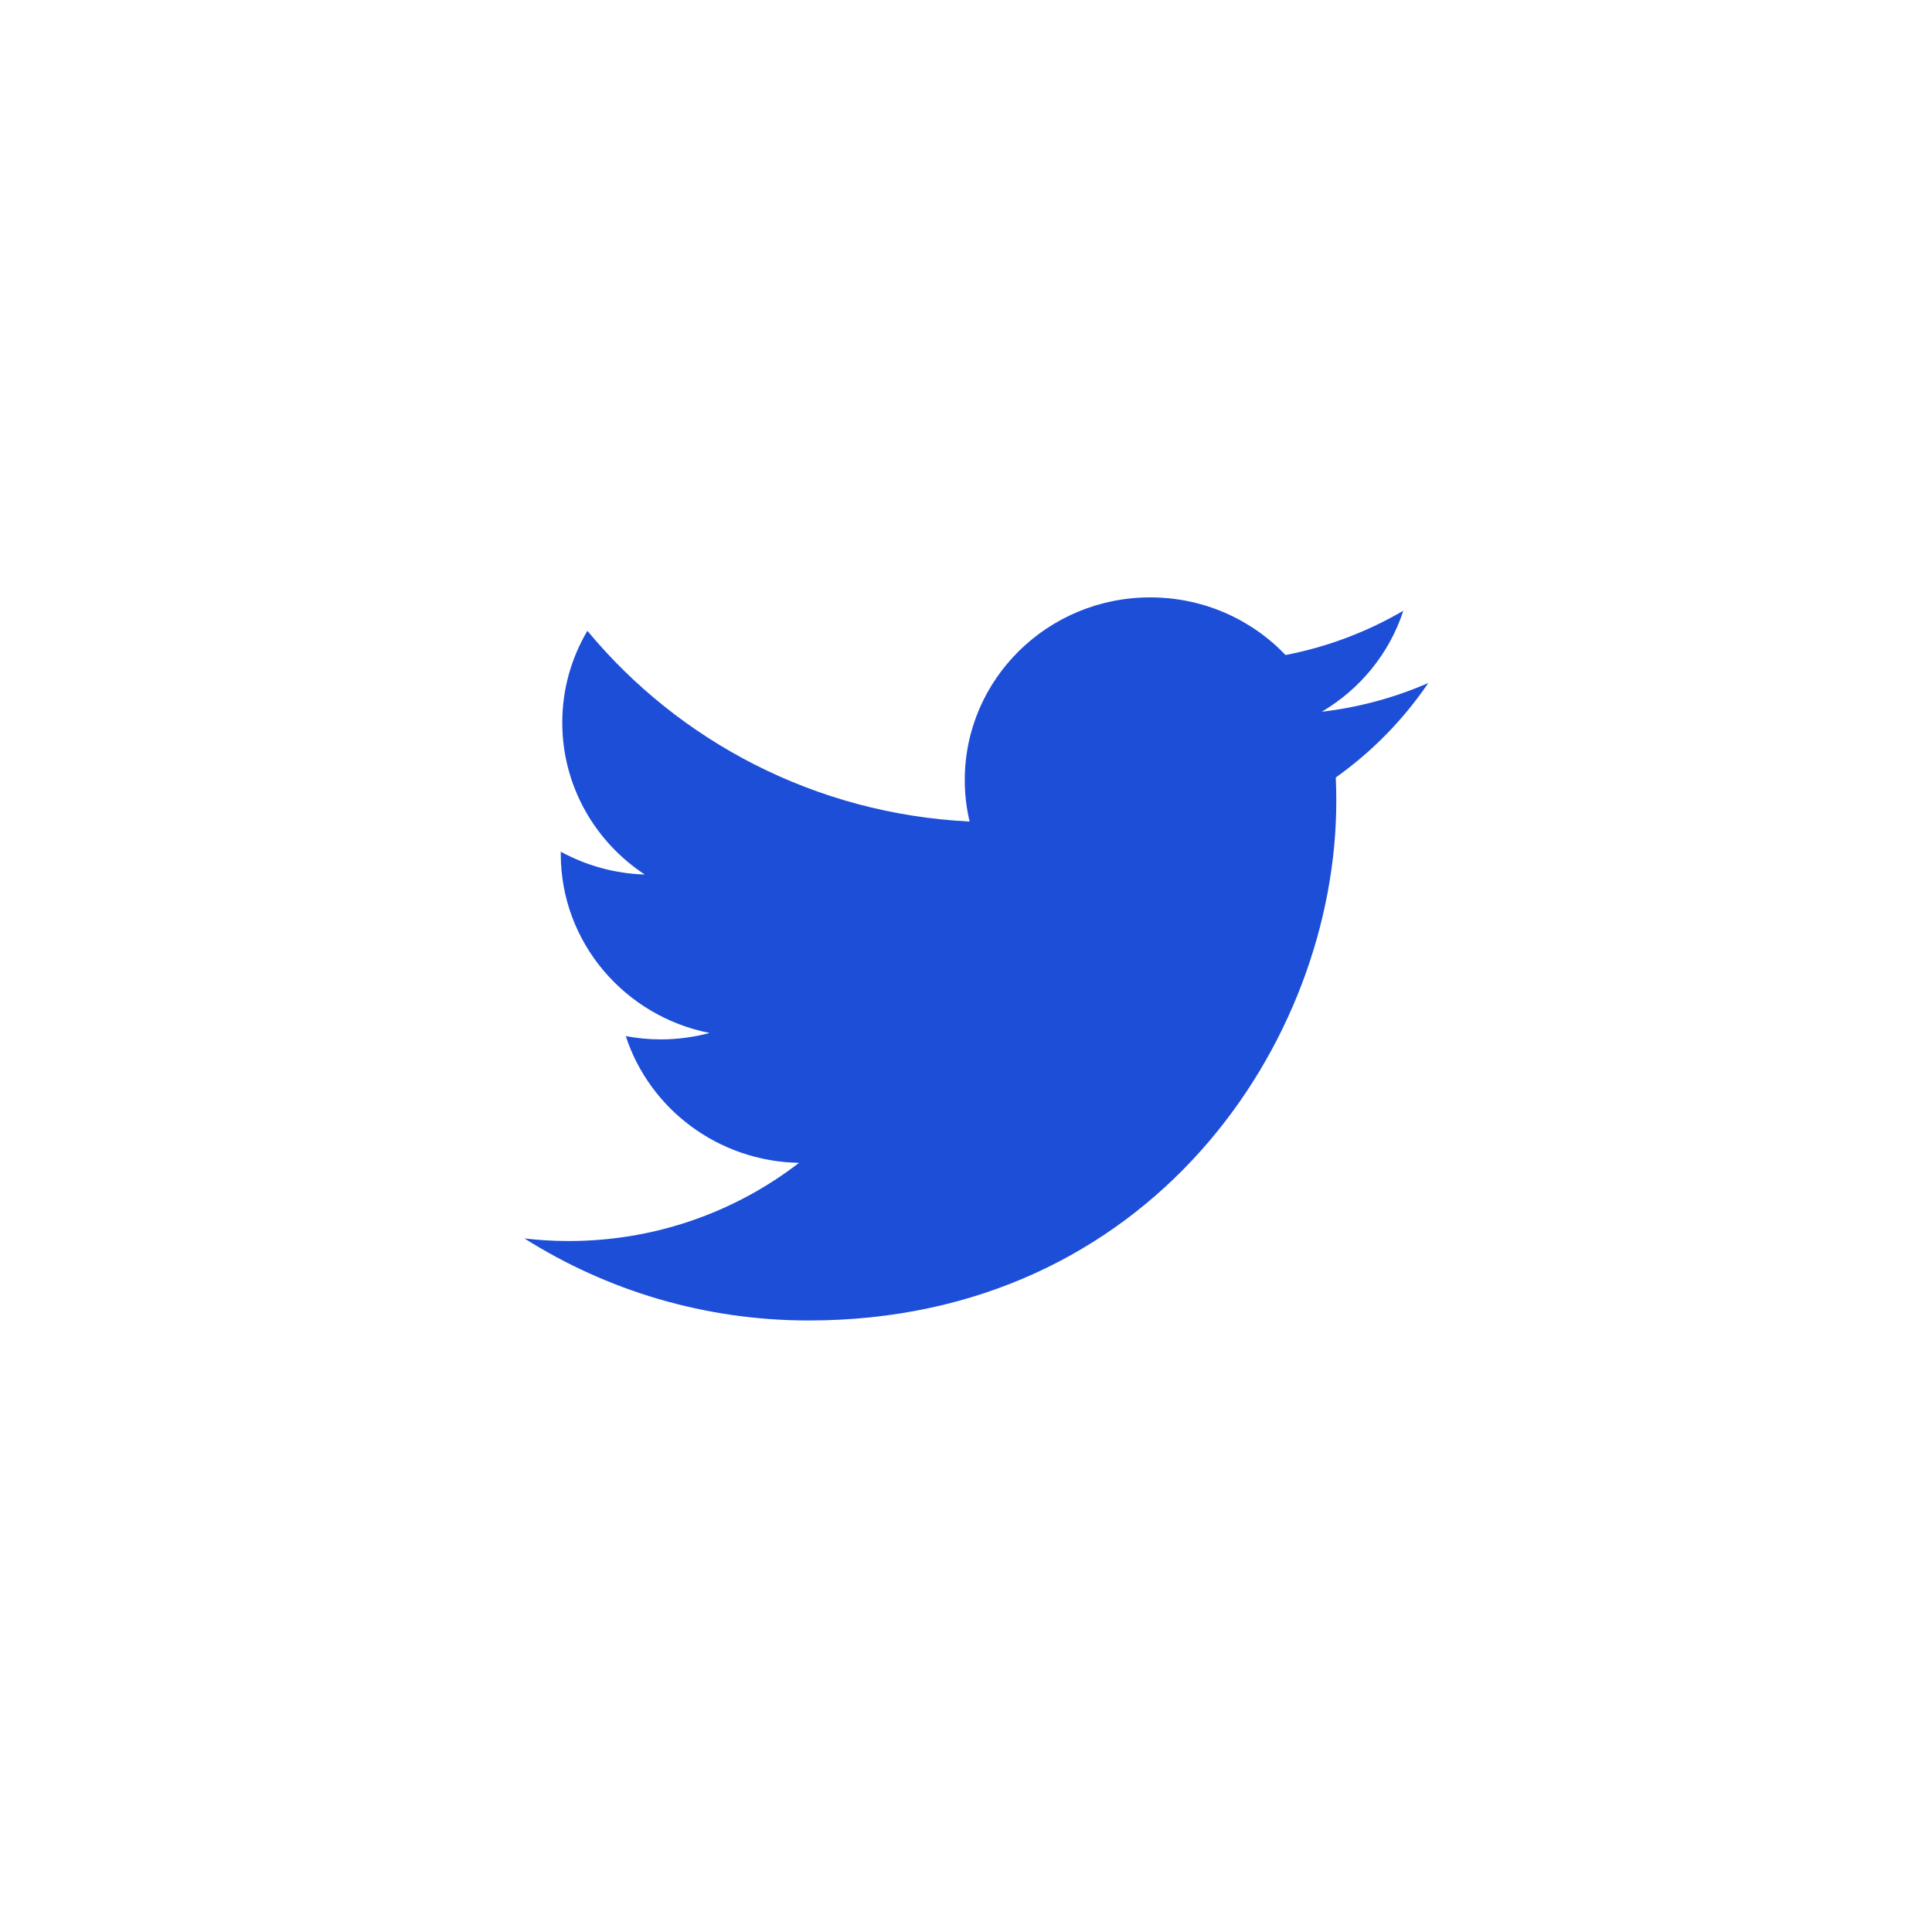
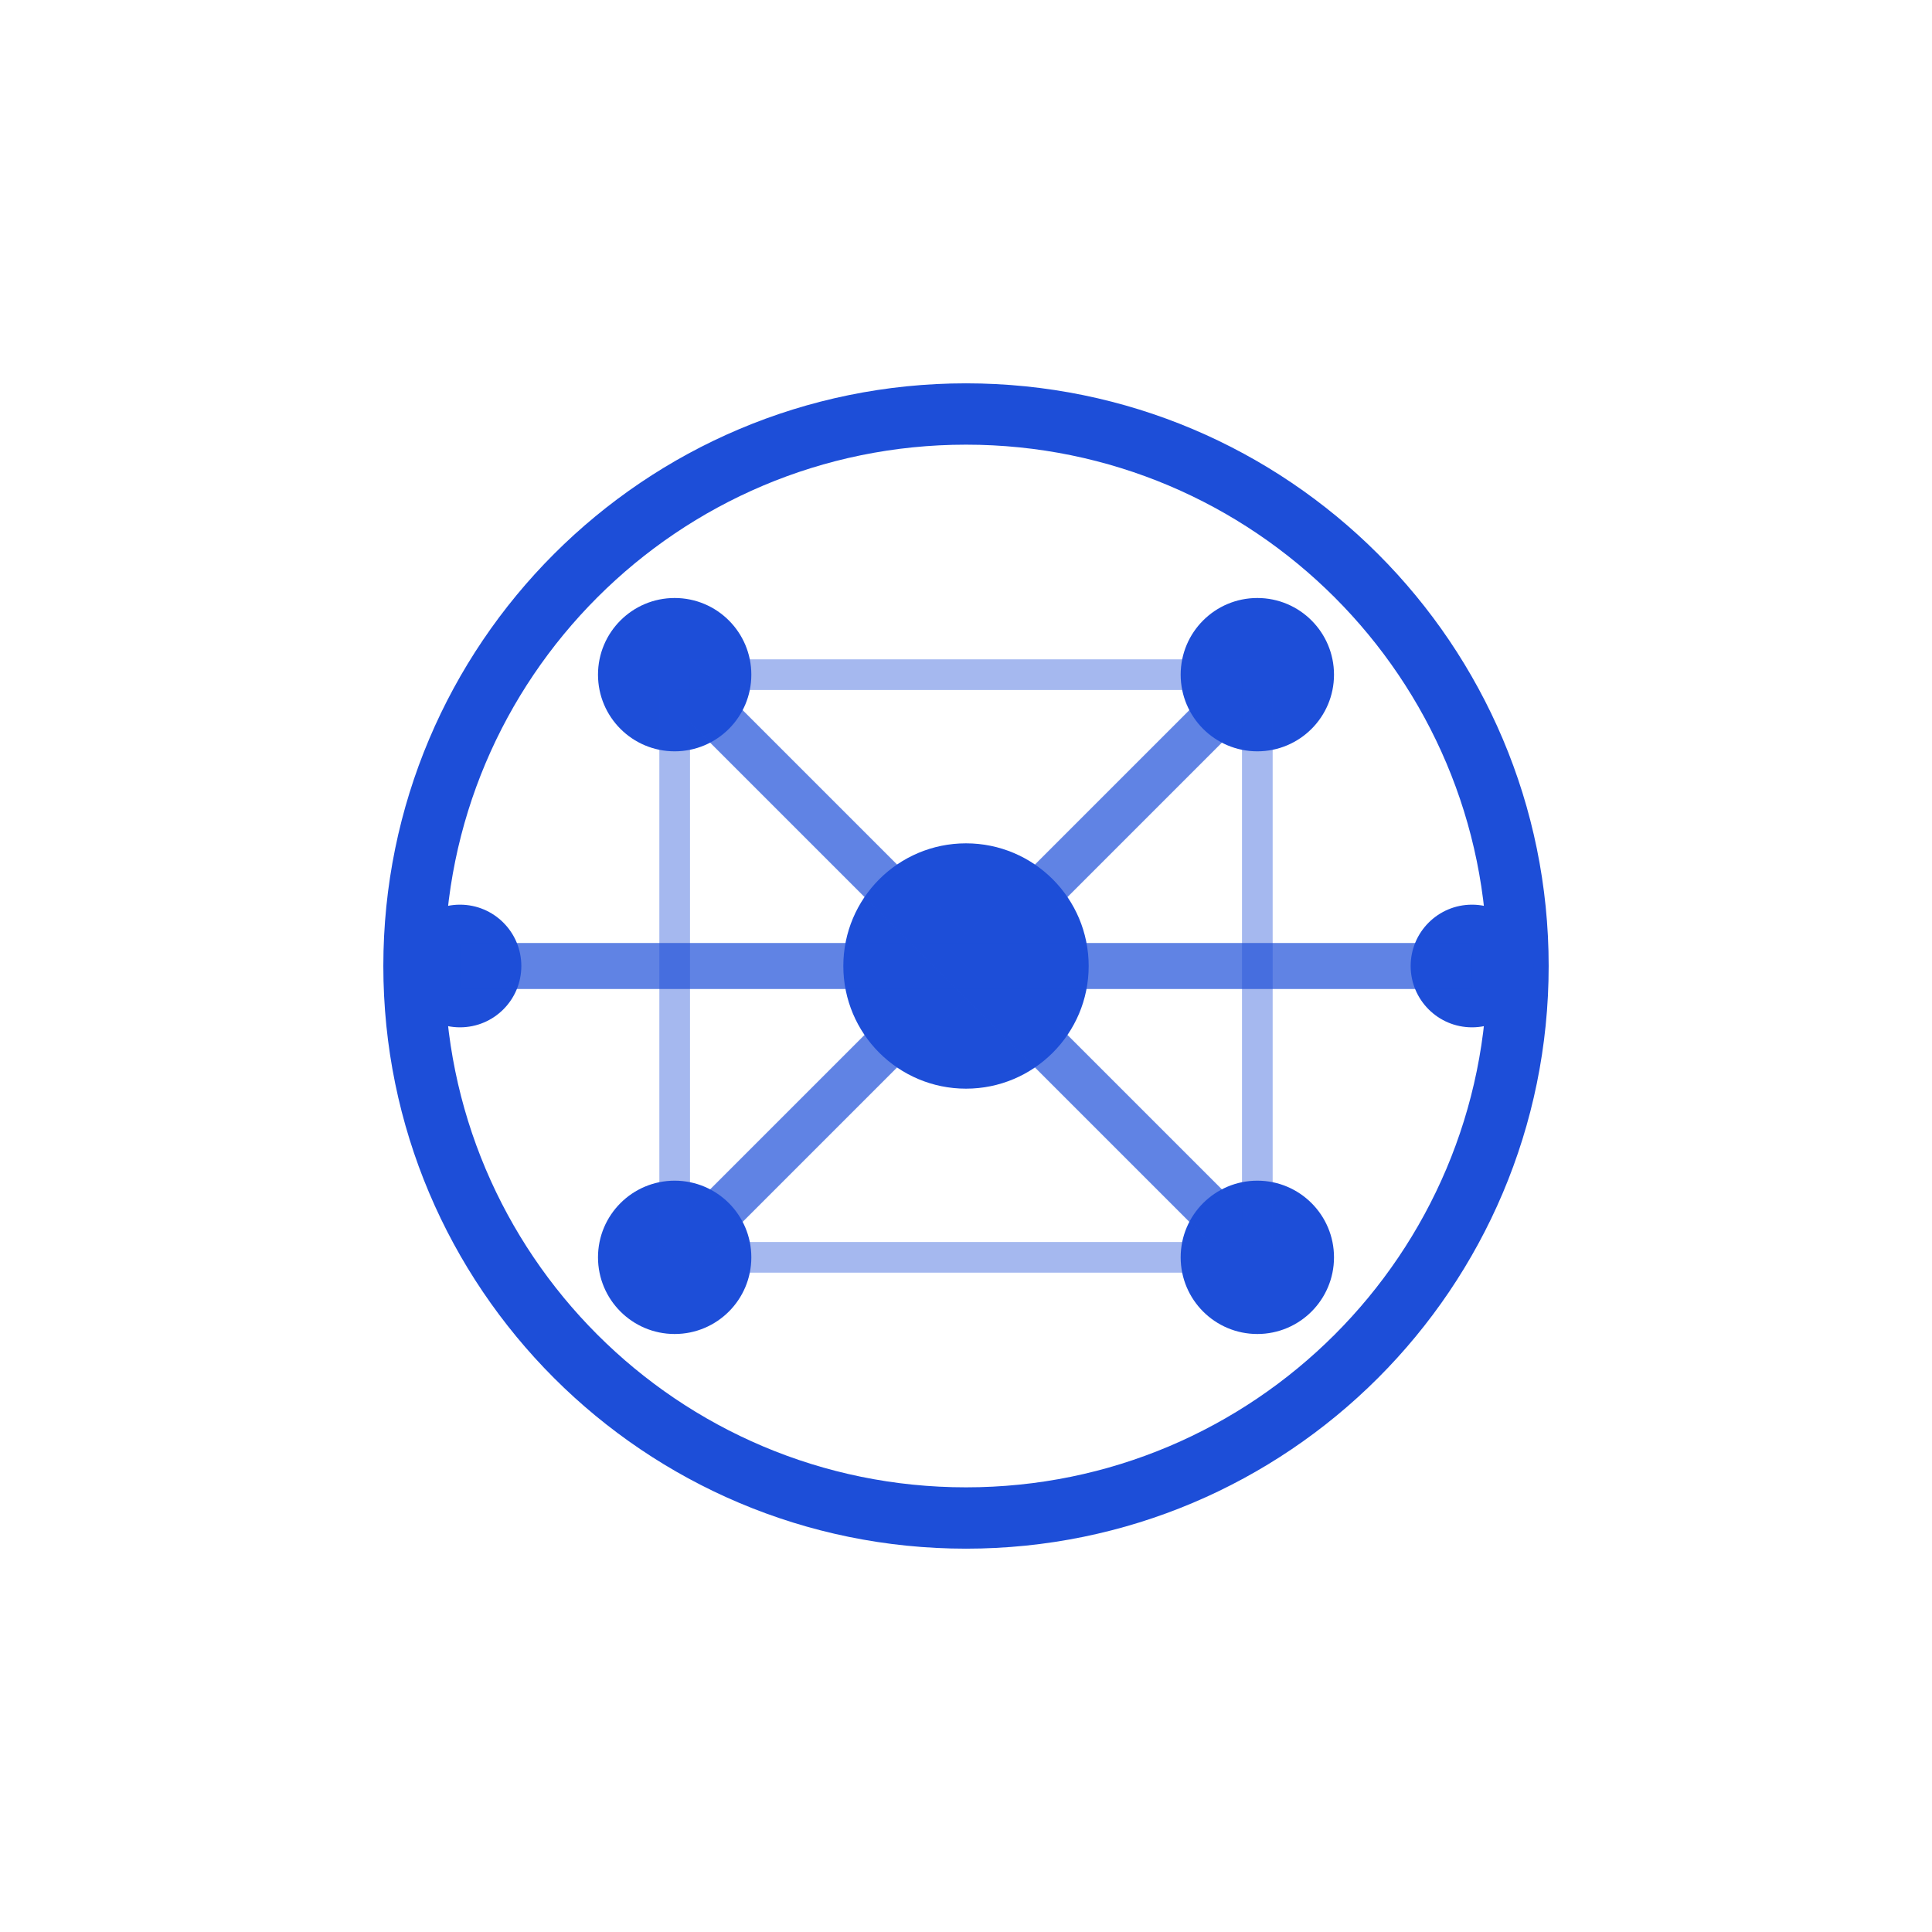
<svg xmlns="http://www.w3.org/2000/svg" width="63" height="63" viewBox="0 0 63 63" fill="none">
-   <path d="M43.558 25.353C43.57 25.608 43.575 25.865 43.575 26.123C43.575 33.989 37.493 43.059 26.371 43.059C22.956 43.059 19.777 42.073 17.102 40.384C17.575 40.44 18.056 40.468 18.544 40.468C21.378 40.468 23.984 39.516 26.055 37.919C23.408 37.871 21.175 36.15 20.406 33.786C20.775 33.855 21.154 33.893 21.544 33.893C22.094 33.893 22.629 33.82 23.137 33.684C20.37 33.137 18.286 30.731 18.286 27.847C18.286 27.822 18.286 27.797 18.286 27.773C19.102 28.218 20.034 28.486 21.025 28.517C19.403 27.45 18.335 25.628 18.335 23.562C18.335 22.471 18.633 21.449 19.154 20.57C22.136 24.171 26.591 26.541 31.617 26.789C31.514 26.354 31.46 25.899 31.46 25.433C31.46 22.146 34.167 19.48 37.507 19.48C39.247 19.48 40.818 20.203 41.92 21.36C43.298 21.093 44.592 20.598 45.76 19.916C45.309 21.306 44.351 22.472 43.102 23.209C44.325 23.065 45.491 22.745 46.575 22.272C45.765 23.465 44.739 24.513 43.558 25.353Z" fill="#1D4ED8" />
+   <circle cx="31.5" cy="31.5" r="18" fill="none" stroke="#1D4ED8" stroke-width="2" />
+   <circle cx="31.5" cy="31.5" r="4" fill="#1D4ED8" />
+   <circle cx="22" cy="22" r="2.5" fill="#1D4ED8" />
+   <circle cx="41" cy="22" r="2.5" fill="#1D4ED8" />
+   <circle cx="22" cy="41" r="2.5" fill="#1D4ED8" />
+   <circle cx="41" cy="41" r="2.5" fill="#1D4ED8" />
+   <circle cx="15" cy="31.5" r="2" fill="#1D4ED8" />
+   <circle cx="48" cy="31.5" r="2" fill="#1D4ED8" />
+   <line x1="31.5" y1="31.5" x2="22" y2="22" stroke="#1D4ED8" stroke-width="1.5" opacity="0.7" />
+   <line x1="31.5" y1="31.5" x2="41" y2="22" stroke="#1D4ED8" stroke-width="1.5" opacity="0.7" />
+   <line x1="31.5" y1="31.5" x2="22" y2="41" stroke="#1D4ED8" stroke-width="1.5" opacity="0.7" />
+   <line x1="31.5" y1="31.5" x2="41" y2="41" stroke="#1D4ED8" stroke-width="1.5" opacity="0.7" />
+   <line x1="31.5" y1="31.5" x2="15" y2="31.5" stroke="#1D4ED8" stroke-width="1.5" opacity="0.7" />
+   <line x1="31.5" y1="31.5" x2="48" y2="31.5" stroke="#1D4ED8" stroke-width="1.5" opacity="0.7" />
+   <line x1="22" y1="22" x2="41" y2="22" stroke="#1D4ED8" stroke-width="1" opacity="0.4" />
+   <line x1="22" y1="41" x2="41" y2="41" stroke="#1D4ED8" stroke-width="1" opacity="0.4" />
+   <line x1="22" y1="22" x2="22" y2="41" stroke="#1D4ED8" stroke-width="1" opacity="0.4" />
+   <line x1="41" y1="22" x2="41" y2="41" stroke="#1D4ED8" stroke-width="1" opacity="0.4" />
</svg>
